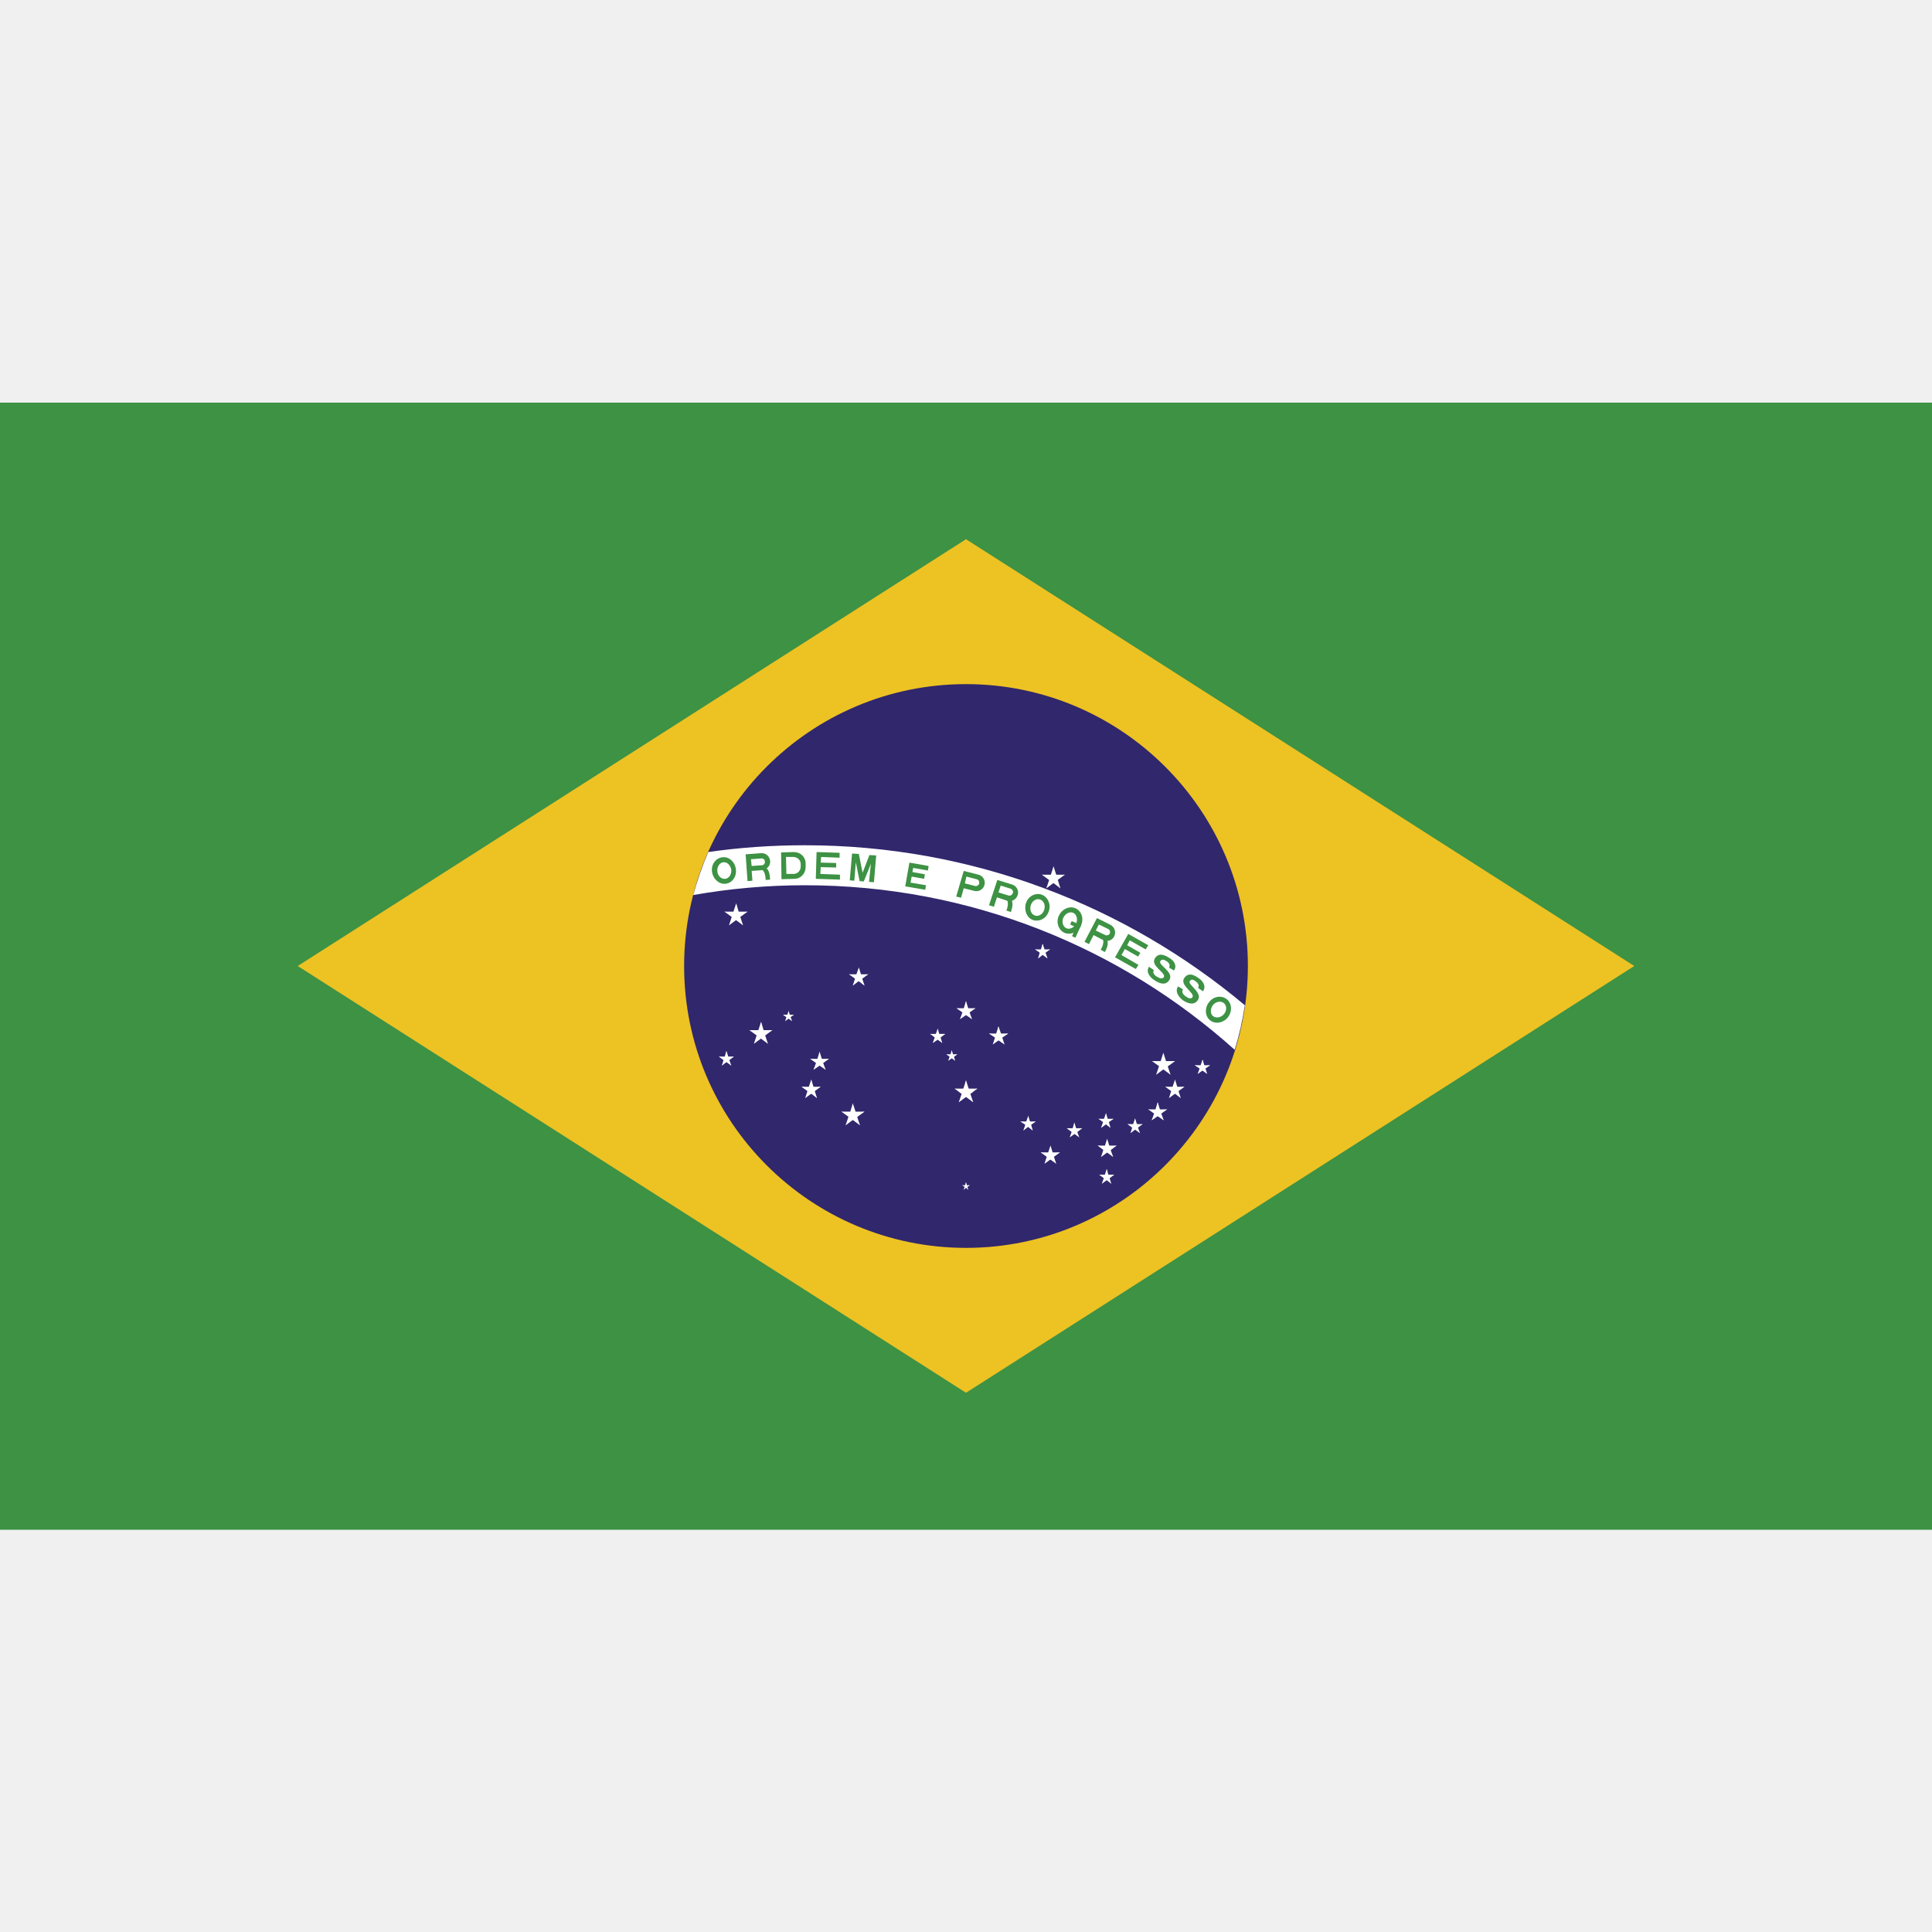
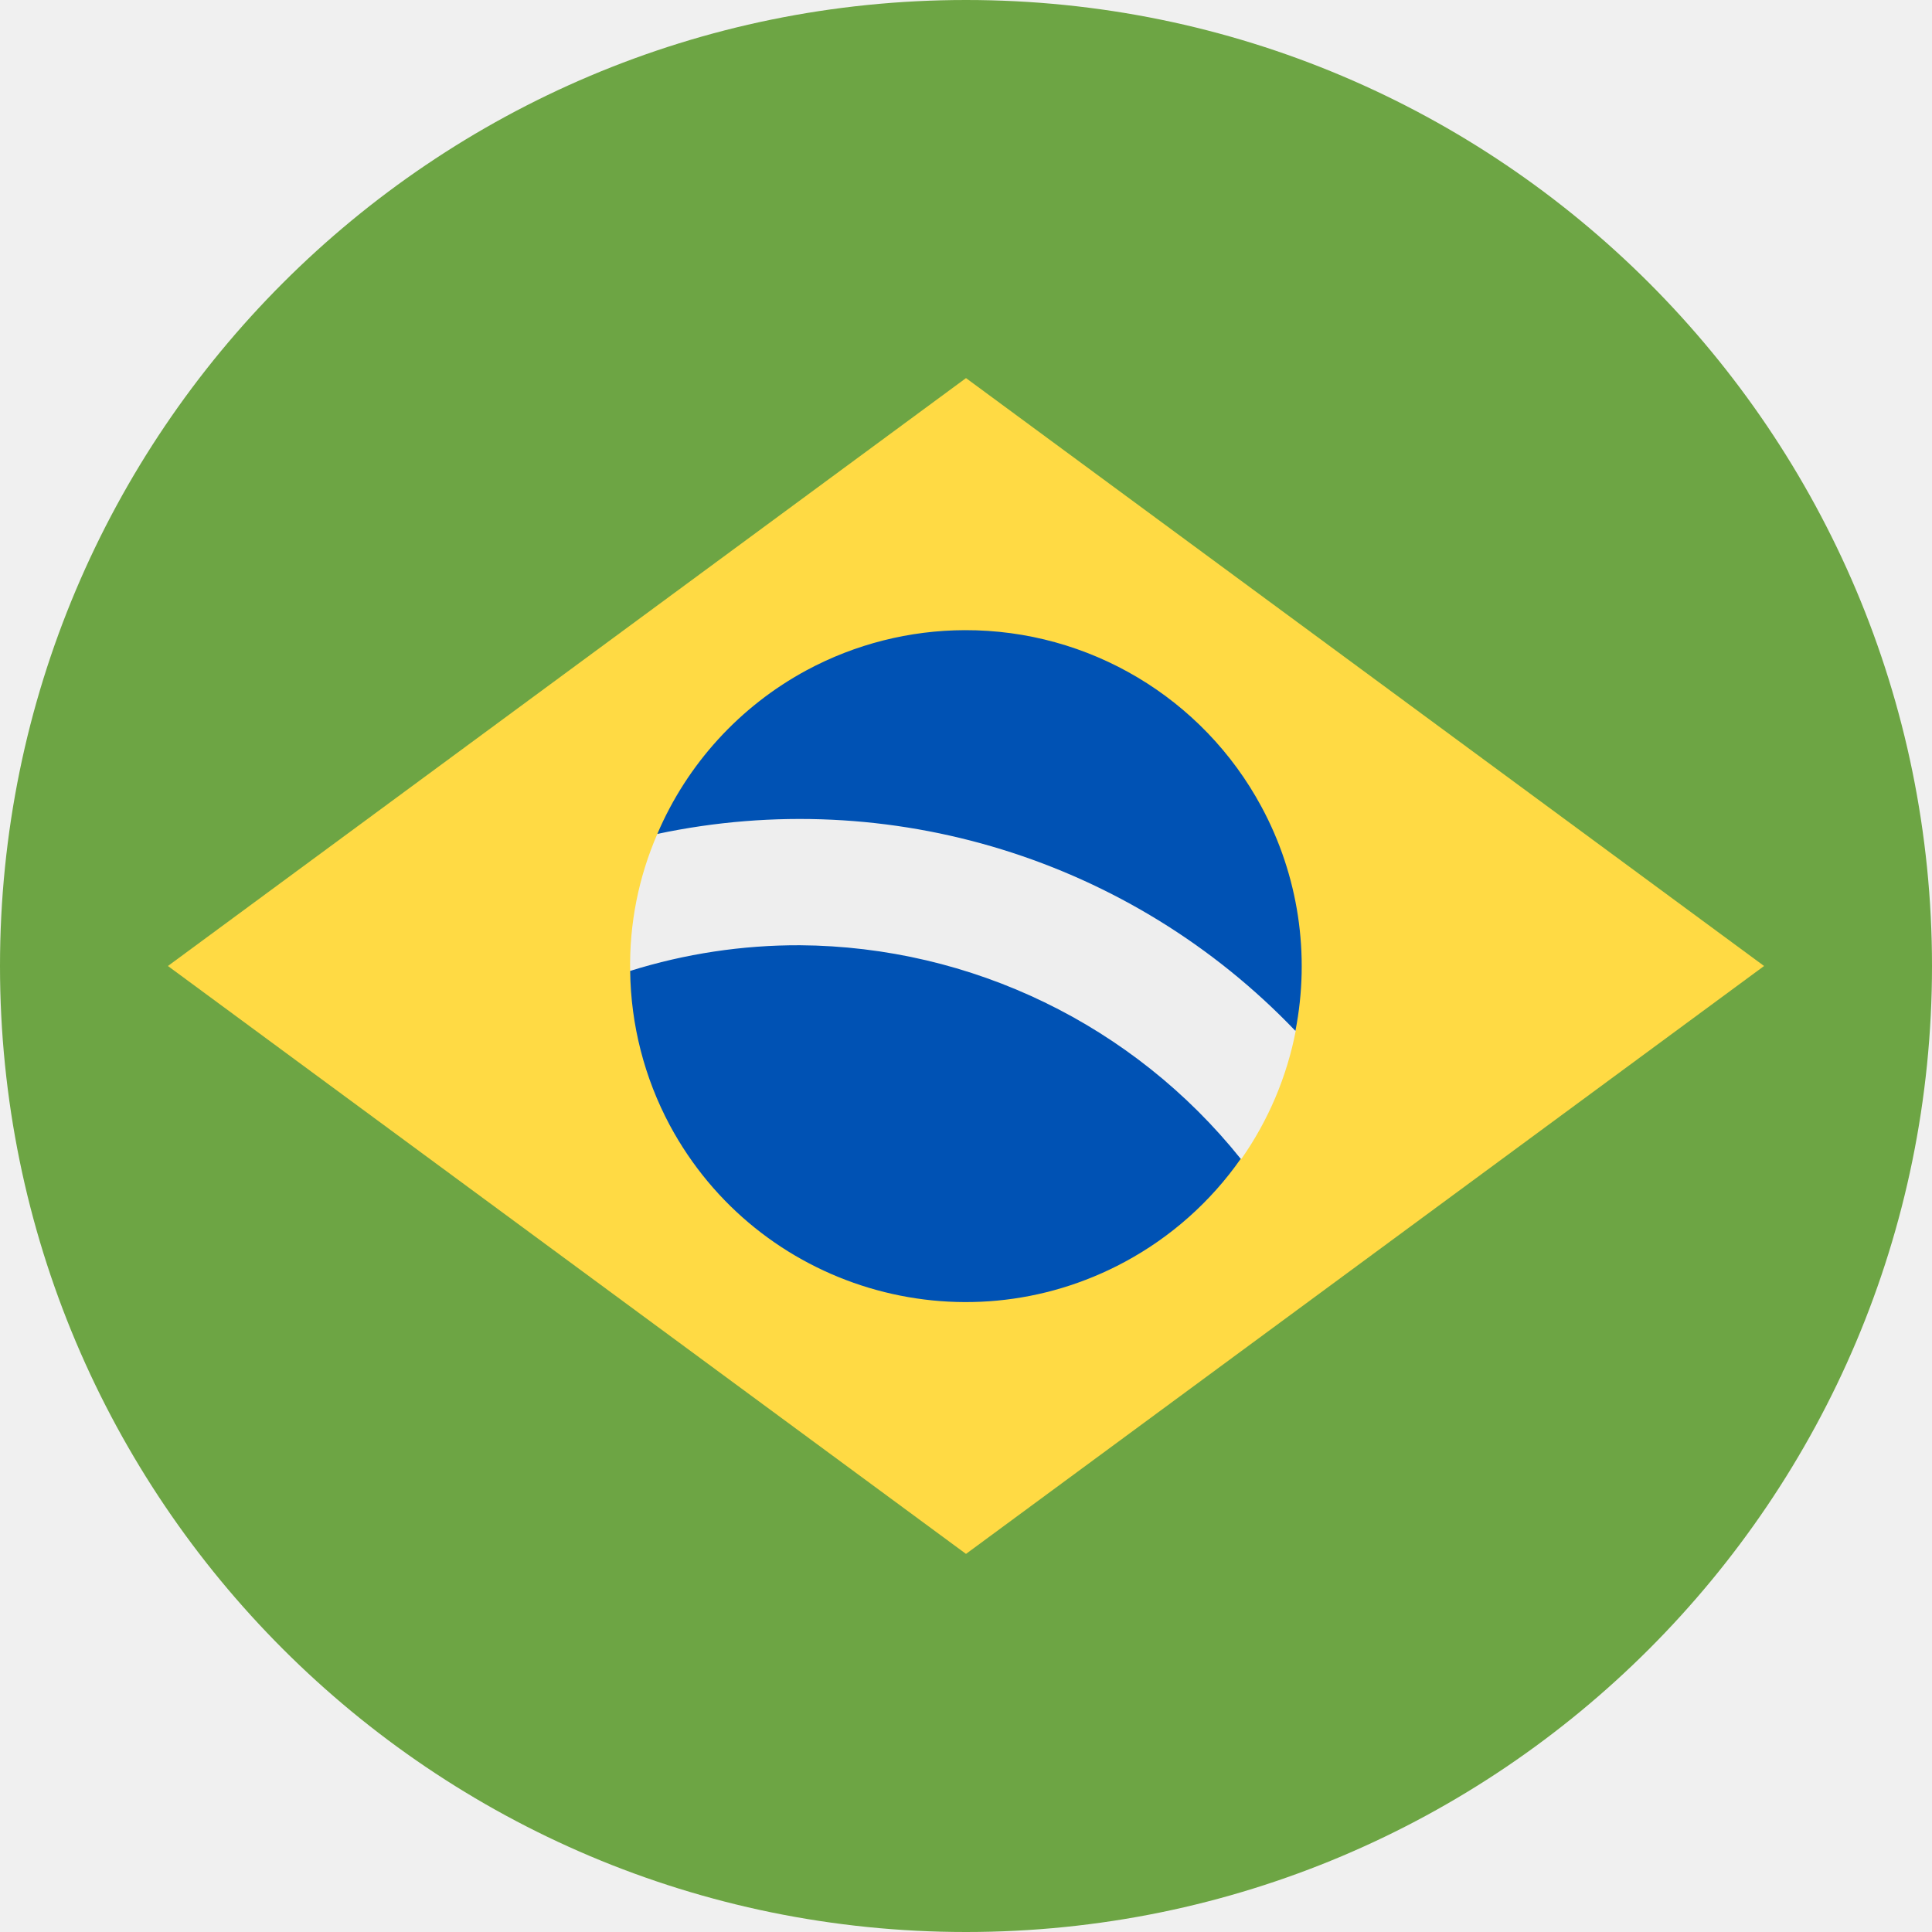
- <svg xmlns="http://www.w3.org/2000/svg" id="Layer_1" style="enable-background:new 0 0 512 512;" version="1.1" viewBox="0 0 512 512" xml:space="preserve">
-   <style type="text/css">
- 	.st0{fill:#3D9244;}
- 	.st1{fill:#EDC223;}
- 	.st2{fill:#31276C;}
- 	.st3{fill:#FFFFFF;}
- 	.st4{fill-rule:evenodd;clip-rule:evenodd;fill:#3D9244;}
- </style>
-   <g id="XMLID_1_">
-     <rect class="st0" height="298.7" id="XMLID_305_" width="512" y="106.7" />
-     <polygon class="st1" id="XMLID_304_" points="78.9,256 256,369.1 433.1,256 256,142.9  " />
-     <path class="st2" d="M330.7,256c0,41.2-33.5,74.7-74.7,74.7c-41.2,0-74.7-33.4-74.7-74.7   c0-41.2,33.4-74.7,74.7-74.7C297.2,181.3,330.7,214.8,330.7,256" id="XMLID_303_" />
-     <path class="st3" d="M213.3,224c-8.7,0-17.3,0.6-25.6,1.8c-1.6,3.7-2.9,7.5-4,11.4c9.6-1.7,19.5-2.6,29.6-2.6   c43.8,0,83.7,16.5,113.9,43.6c1.2-3.8,2.1-7.8,2.7-11.8C298.4,240,257.7,224,213.3,224" id="XMLID_302_" />
-     <path class="st4" d="M192.3,234.2c1.8-0.2,3-2,2.7-3.9c-0.2-1.9-1.9-3.4-3.6-3.1c-1.8,0.2-3,2-2.7,3.9   C189,233,190.6,234.4,192.3,234.2 M192.2,232.9c1-0.1,1.7-1.2,1.6-2.4c-0.2-1.2-1.1-2.1-2.1-2c-1,0.1-1.7,1.2-1.6,2.4   C190.2,232.1,191.1,233,192.2,232.9" />
-     <path class="st4" d="M198.1,233.5l1.3-0.1l-0.2-2.6l2.8-0.2c1.2-0.1,2.2-1.2,2.1-2.4c-0.1-1.2-1.1-2.2-2.4-2.1l-4.1,0.3   L198.1,233.5z M199.2,229.5l2.7-0.2c0.5,0,0.9-0.5,0.8-1c0-0.5-0.5-0.9-1-0.8l-2.7,0.2L199.2,229.5z" />
-     <path class="st0" d="M204.1,233.1c-0.1-1-0.2-3.3-1.7-3.1l-1.9,0.1c2.2-0.2,2.4,2.1,2.4,3.1" id="XMLID_297_" />
-     <path class="st4" d="M207.1,233l3.4-0.1c1.7,0,3-1.4,3-3.1l0-1c0-1.7-1.4-3-3.1-3l-3.4,0.1L207.1,233z M208.4,231.6l1.9,0   c1.1,0,1.9-0.9,1.9-2l0-0.6c0-1.1-0.9-1.9-2-1.9l-1.9,0L208.4,231.6z" />
-     <polygon class="st0" id="XMLID_294_" points="216.2,232.9 222.6,233.1 222.6,231.8 217.4,231.6 217.5,229.8 221.6,229.9    221.6,228.7 217.5,228.6 217.6,227.1 222.5,227.3 222.5,226 216.4,225.8  " />
-     <polygon class="st0" id="XMLID_293_" points="225.2,233.3 226.4,233.4 226.8,228.5 227.8,233.5 228.9,233.6 230.8,228.9    230.3,233.7 231.6,233.8 232.2,226.7 230.4,226.6 228.6,231.3 227.6,226.3 225.8,226.2  " />
-     <polygon class="st0" id="XMLID_292_" points="239.9,234.9 245.2,235.8 245.4,234.6 241.3,233.9 241.6,232.3 244.9,232.9    245.1,231.7 241.8,231.1 242,230 245.9,230.7 246.1,229.5 241,228.6  " />
-     <path class="st4" d="M253.4,237.6l1.3,0.3l0.7-2.5l2.8,0.7c1.2,0.3,2.4-0.4,2.7-1.6c0.3-1.2-0.4-2.4-1.6-2.7l-3.9-1L253.4,237.6z    M255.7,234.1l2.7,0.7c0.5,0.1,1-0.2,1.1-0.7c0.1-0.5-0.2-1-0.7-1.1l-2.7-0.7L255.7,234.1z" />
-     <path class="st4" d="M262.1,239.9l1.3,0.4l0.8-2.5l2.7,0.9c1.2,0.4,2.4-0.3,2.8-1.5c0.4-1.2-0.3-2.4-1.5-2.8l-3.9-1.2L262.1,239.9z    M264.6,236.5l2.6,0.8c0.5,0.2,1-0.1,1.2-0.6c0.2-0.5-0.1-1-0.6-1.2l-2.6-0.8L264.6,236.5z" />
-     <path class="st0" d="M267.9,241.7c0.3-1,1-3.1-0.5-3.6l-1.8-0.6c2.1,0.7,1.5,2.8,1.1,3.8" id="XMLID_287_" />
-     <path class="st4" d="M273.7,243.8c1.7,0.6,3.6-0.4,4.2-2.2c0.7-1.8-0.1-3.8-1.8-4.5c-1.7-0.6-3.6,0.4-4.2,2.2   C271.3,241.2,272.1,243.2,273.7,243.8 M274.2,242.6c1,0.4,2.1-0.3,2.5-1.4c0.4-1.2,0-2.4-1-2.8c-1-0.4-2.1,0.3-2.5,1.4   C272.8,241,273.2,242.2,274.2,242.6" />
-     <path class="st4" d="M282.1,247.2c1.6,0.7,3.6-0.2,4.4-2c0.8-1.8,0.1-3.8-1.5-4.5c-1.6-0.7-3.6,0.2-4.4,2   C279.8,244.4,280.5,246.5,282.1,247.2 M282.6,246c0.9,0.4,2.1-0.2,2.6-1.3c0.5-1.1,0.1-2.4-0.8-2.8c-0.9-0.4-2.1,0.2-2.6,1.3   C281.3,244.3,281.7,245.6,282.6,246" />
-     <polygon class="st0" id="XMLID_282_" points="284,244.1 286.5,245.2 286,246.1 283.6,245  " />
-     <polygon class="st0" id="XMLID_281_" points="285.5,244.8 286.5,245.2 285,248.5 284.1,248.1  " />
-     <path class="st4" d="M287.4,249.6l1.2,0.6l1.2-2.4l2.5,1.3c1.1,0.6,2.5,0.1,3-1c0.5-1.1,0.1-2.4-1-3l-3.6-1.8L287.4,249.6z    M290.4,246.6l2.5,1.2c0.5,0.2,1,0,1.2-0.4c0.2-0.5,0-1-0.4-1.2l-2.5-1.2L290.4,246.6z" />
-     <path class="st0" d="M292.8,252.3c0.5-0.9,1.4-2.9,0.1-3.6l-1.7-0.9c2,1,1,3,0.5,3.9" id="XMLID_278_" />
-     <polygon class="st0" id="XMLID_277_" points="295.5,253.7 301,256.8 301.7,255.7 297.2,253.1 298.1,251.5 301.6,253.5 302.2,252.5    298.7,250.5 299.4,249.2 303.6,251.6 304.3,250.5 299,247.5  " />
-     <path class="st0" d="M305.8,257.1c-0.4,0.6,0,1.3,0.9,1.8c0.9,0.5,1.4,0.5,1.7,0.1c0.8-1.2-3.7-3-2.3-5.1   c1.2-1.8,3.2-0.4,4,0.1c0.8,0.5,2,1.8,1,3.2l-1.3-0.8c0.4-0.6,0-1.3-0.7-1.7c-0.6-0.4-1.2-0.6-1.6,0c-0.7,1,3.7,2.9,2.4,5   c-1,1.6-2.7,0.9-3.9,0.1c-1-0.6-2.5-2.1-1.5-3.6L305.8,257.1z" id="XMLID_276_" />
-     <path class="st0" d="M313.5,262.2c-0.4,0.6-0.1,1.3,0.8,1.9c0.8,0.6,1.4,0.6,1.7,0.2c0.8-1.2-3.6-3.2-2.1-5.2   c1.3-1.8,3.3-0.2,4,0.3c0.7,0.5,1.9,1.9,0.9,3.3l-1.3-0.9c0.4-0.6,0-1.3-0.6-1.7c-0.6-0.5-1.2-0.7-1.6-0.1   c-0.7,0.9,3.6,3.1,2.1,5.1c-1.1,1.5-2.8,0.7-3.9,0c-0.9-0.7-2.3-2.2-1.3-3.7L313.5,262.2z" id="XMLID_275_" />
-     <path class="st4" d="M320.7,270.4c1.4,1.1,3.5,0.7,4.7-0.8c1.2-1.5,1.1-3.7-0.3-4.8c-1.4-1.1-3.5-0.8-4.7,0.8   C319.2,267.1,319.3,269.3,320.7,270.4 M321.5,269.3c0.8,0.6,2.1,0.4,2.9-0.6c0.8-1,0.7-2.3-0.1-2.9c-0.8-0.6-2.1-0.4-2.9,0.6   C320.7,267.4,320.7,268.7,321.5,269.3" />
-     <polygon class="st3" id="XMLID_272_" points="195.1,239.4 194.1,242.4 195.6,242.9  " />
-     <polygon class="st3" id="XMLID_271_" points="195.1,239.4 196,242.4 194.5,242.9  " />
-     <polygon class="st3" id="XMLID_270_" points="198.1,241.6 194.9,241.6 194.9,243.2  " />
-     <polygon class="st3" id="XMLID_269_" points="198.1,241.6 195.5,243.5 194.6,242.2  " />
-     <polygon class="st3" id="XMLID_268_" points="192,241.6 194.6,243.5 195.5,242.2  " />
-     <polygon class="st3" id="XMLID_267_" points="192,241.6 195.2,241.6 195.2,243.2  " />
-     <polygon class="st3" id="XMLID_266_" points="196.9,245.2 195.9,242.1 194.4,242.6  " />
-     <polygon class="st3" id="XMLID_265_" points="196.9,245.2 194.3,243.3 195.3,242  " />
-     <polygon class="st3" id="XMLID_264_" points="193.2,245.2 195.8,243.3 194.8,242  " />
-     <polygon class="st3" id="XMLID_263_" points="193.2,245.2 194.2,242.1 195.7,242.6  " />
-     <polygon class="st3" id="XMLID_262_" points="201.7,270.8 200.7,273.8 202.2,274.3  " />
-     <polygon class="st3" id="XMLID_261_" points="201.7,270.8 202.6,273.8 201.1,274.3  " />
-     <polygon class="st3" id="XMLID_260_" points="204.7,273 201.5,273 201.5,274.6  " />
-     <polygon class="st3" id="XMLID_259_" points="204.7,273 202.1,274.9 201.2,273.6  " />
-     <polygon class="st3" id="XMLID_258_" points="198.6,273 201.2,274.9 202.1,273.6  " />
-     <polygon class="st3" id="XMLID_257_" points="198.6,273 201.8,273 201.8,274.6  " />
-     <polygon class="st3" id="XMLID_256_" points="203.5,276.6 202.5,273.5 201,274  " />
-     <polygon class="st3" id="XMLID_255_" points="203.5,276.6 200.9,274.7 201.9,273.4  " />
-     <polygon class="st3" id="XMLID_254_" points="199.8,276.6 202.4,274.7 201.4,273.4  " />
-     <polygon class="st3" id="XMLID_253_" points="199.8,276.6 200.8,273.5 202.3,274  " />
-     <polygon class="st3" id="XMLID_252_" points="192.5,278.5 191.9,280.6 192.9,280.9  " />
-     <polygon class="st3" id="XMLID_251_" points="192.5,278.5 193.2,280.6 192.2,280.9  " />
-     <polygon class="st3" id="XMLID_250_" points="194.5,280 192.4,280 192.4,281.1  " />
-     <polygon class="st3" id="XMLID_249_" points="194.5,280 192.8,281.3 192.2,280.4  " />
-     <polygon class="st3" id="XMLID_248_" points="190.5,280 192.2,281.3 192.8,280.4  " />
-     <polygon class="st3" id="XMLID_247_" points="190.5,280 192.6,280 192.6,281.1  " />
-     <polygon class="st3" id="XMLID_246_" points="193.8,282.4 193.1,280.4 192.1,280.7  " />
-     <polygon class="st3" id="XMLID_245_" points="193.8,282.4 192,281.1 192.7,280.3  " />
-     <polygon class="st3" id="XMLID_244_" points="191.3,282.4 193,281.1 192.4,280.3  " />
-     <polygon class="st3" id="XMLID_243_" points="191.3,282.4 191.9,280.4 192.9,280.7  " />
-     <polygon class="st3" id="XMLID_242_" points="209,267.9 208.5,269.3 209.2,269.6  " />
-     <polygon class="st3" id="XMLID_241_" points="209,267.9 209.4,269.3 208.7,269.6  " />
-     <polygon class="st3" id="XMLID_240_" points="210.4,268.9 208.9,268.9 208.9,269.7  " />
-     <polygon class="st3" id="XMLID_239_" points="210.4,268.9 209.2,269.8 208.7,269.2  " />
-     <polygon class="st3" id="XMLID_238_" points="207.5,268.9 208.7,269.8 209.2,269.2  " />
-     <polygon class="st3" id="XMLID_237_" points="207.5,268.9 209,268.9 209,269.7  " />
-     <polygon class="st3" id="XMLID_236_" points="209.9,270.6 209.4,269.2 208.7,269.4  " />
-     <polygon class="st3" id="XMLID_235_" points="209.9,270.6 208.6,269.7 209.1,269.1  " />
-     <polygon class="st3" id="XMLID_234_" points="208.1,270.6 209.3,269.7 208.9,269.1  " />
-     <polygon class="st3" id="XMLID_233_" points="208.1,270.6 208.5,269.2 209.3,269.4  " />
-     <polygon class="st3" id="XMLID_232_" points="217.2,278.7 216.4,281.3 217.6,281.7  " />
-     <polygon class="st3" id="XMLID_231_" points="217.2,278.7 218,281.3 216.8,281.7  " />
-     <polygon class="st3" id="XMLID_230_" points="219.7,280.6 217.1,280.6 217.1,281.9  " />
-     <polygon class="st3" id="XMLID_229_" points="219.7,280.6 217.6,282.1 216.8,281.1  " />
-     <polygon class="st3" id="XMLID_228_" points="214.7,280.6 216.8,282.1 217.6,281.1  " />
-     <polygon class="st3" id="XMLID_227_" points="214.7,280.6 217.3,280.6 217.3,281.9  " />
-     <polygon class="st3" id="XMLID_226_" points="218.8,283.5 217.9,281 216.7,281.4  " />
-     <polygon class="st3" id="XMLID_225_" points="218.8,283.5 216.6,282 217.4,280.9  " />
-     <polygon class="st3" id="XMLID_224_" points="215.6,283.5 217.8,282 217,280.9  " />
-     <polygon class="st3" id="XMLID_223_" points="215.6,283.5 216.5,281 217.7,281.4  " />
-     <polygon class="st3" id="XMLID_222_" points="215,286.1 214.1,288.7 215.4,289.1  " />
-     <polygon class="st3" id="XMLID_221_" points="215,286.1 215.8,288.7 214.5,289.1  " />
-     <polygon class="st3" id="XMLID_220_" points="217.5,288 214.8,288 214.8,289.3  " />
-     <polygon class="st3" id="XMLID_219_" points="217.5,288 215.3,289.6 214.6,288.5  " />
-     <polygon class="st3" id="XMLID_218_" points="212.4,288 214.6,289.6 215.4,288.5  " />
-     <polygon class="st3" id="XMLID_217_" points="212.4,288 215.1,288 215.1,289.3  " />
-     <polygon class="st3" id="XMLID_216_" points="216.5,291 215.7,288.4 214.4,288.8  " />
-     <polygon class="st3" id="XMLID_215_" points="216.5,291 214.4,289.4 215.2,288.3  " />
-     <polygon class="st3" id="XMLID_214_" points="213.4,291 215.6,289.4 214.8,288.3  " />
-     <polygon class="st3" id="XMLID_213_" points="213.4,291 214.2,288.4 215.5,288.8  " />
-     <polygon class="st3" id="XMLID_212_" points="279.2,229.6 278.2,232.7 279.7,233.2  " />
-     <polygon class="st3" id="XMLID_211_" points="279.2,229.6 280.2,232.7 278.6,233.2  " />
-     <polygon class="st3" id="XMLID_210_" points="282.2,231.8 279,231.8 279,233.4  " />
-     <polygon class="st3" id="XMLID_209_" points="282.2,231.8 279.6,233.7 278.7,232.4  " />
-     <polygon class="st3" id="XMLID_208_" points="276.1,231.8 278.7,233.7 279.7,232.4  " />
-     <polygon class="st3" id="XMLID_207_" points="276.1,231.8 279.3,231.8 279.3,233.4  " />
-     <polygon class="st3" id="XMLID_206_" points="281,235.4 280.1,232.4 278.5,232.9  " />
-     <polygon class="st3" id="XMLID_205_" points="281,235.4 278.5,233.5 279.4,232.2  " />
-     <polygon class="st3" id="XMLID_204_" points="277.3,235.4 279.9,233.5 278.9,232.2  " />
-     <polygon class="st3" id="XMLID_203_" points="277.3,235.4 278.3,232.4 279.8,232.9  " />
-     <polygon class="st3" id="XMLID_202_" points="308.3,279 307.3,282.1 308.9,282.5  " />
-     <polygon class="st3" id="XMLID_201_" points="308.3,279 309.3,282.1 307.8,282.5  " />
-     <polygon class="st3" id="XMLID_200_" points="311.4,281.2 308.2,281.2 308.2,282.8  " />
-     <polygon class="st3" id="XMLID_199_" points="311.4,281.2 308.8,283.1 307.8,281.8  " />
-     <polygon class="st3" id="XMLID_198_" points="305.3,281.2 307.9,283.1 308.8,281.8  " />
-     <polygon class="st3" id="XMLID_197_" points="305.3,281.2 308.5,281.2 308.5,282.8  " />
-     <polygon class="st3" id="XMLID_196_" points="310.2,284.8 309.2,281.8 307.7,282.2  " />
-     <polygon class="st3" id="XMLID_195_" points="310.2,284.8 307.6,282.9 308.6,281.6  " />
-     <polygon class="st3" id="XMLID_194_" points="306.4,284.8 309,282.9 308.1,281.6  " />
-     <polygon class="st3" id="XMLID_193_" points="306.4,284.8 307.4,281.8 308.9,282.2  " />
-     <polygon class="st3" id="XMLID_192_" points="318.7,280.8 318,282.8 319,283.1  " />
-     <polygon class="st3" id="XMLID_191_" points="318.7,280.8 319.3,282.8 318.3,283.1  " />
-     <polygon class="st3" id="XMLID_190_" points="320.7,282.3 318.6,282.3 318.6,283.3  " />
-     <polygon class="st3" id="XMLID_189_" points="320.7,282.3 319,283.5 318.4,282.7  " />
-     <polygon class="st3" id="XMLID_188_" points="316.6,282.3 318.4,283.5 319,282.7  " />
-     <polygon class="st3" id="XMLID_187_" points="316.6,282.3 318.8,282.3 318.8,283.3  " />
-     <polygon class="st3" id="XMLID_186_" points="319.9,284.6 319.3,282.6 318.3,282.9  " />
-     <polygon class="st3" id="XMLID_185_" points="319.9,284.6 318.2,283.4 318.8,282.5  " />
-     <polygon class="st3" id="XMLID_184_" points="317.4,284.6 319.1,283.4 318.5,282.5  " />
-     <polygon class="st3" id="XMLID_183_" points="317.4,284.6 318.1,282.6 319.1,282.9  " />
-     <polygon class="st3" id="XMLID_182_" points="311.4,286.1 310.5,288.7 311.8,289.1  " />
-     <polygon class="st3" id="XMLID_181_" points="311.4,286.1 312.2,288.7 310.9,289.1  " />
-     <polygon class="st3" id="XMLID_180_" points="313.9,288 311.2,288 311.2,289.3  " />
-     <polygon class="st3" id="XMLID_179_" points="313.9,288 311.7,289.6 311,288.5  " />
-     <polygon class="st3" id="XMLID_178_" points="308.8,288 311,289.6 311.8,288.5  " />
-     <polygon class="st3" id="XMLID_177_" points="308.8,288 311.5,288 311.5,289.3  " />
-     <polygon class="st3" id="XMLID_176_" points="312.9,291 312.1,288.4 310.8,288.8  " />
-     <polygon class="st3" id="XMLID_175_" points="312.9,291 310.8,289.4 311.6,288.3  " />
-     <polygon class="st3" id="XMLID_174_" points="309.8,291 312,289.4 311.2,288.3  " />
-     <polygon class="st3" id="XMLID_173_" points="309.8,291 310.6,288.4 311.9,288.8  " />
-     <polygon class="st3" id="XMLID_172_" points="293.4,301.8 292.6,304.3 293.8,304.7  " />
-     <polygon class="st3" id="XMLID_171_" points="293.4,301.8 294.2,304.3 292.9,304.7  " />
-     <polygon class="st3" id="XMLID_170_" points="295.9,303.6 293.3,303.6 293.3,305  " />
-     <polygon class="st3" id="XMLID_169_" points="295.9,303.6 293.8,305.2 293,304.1  " />
-     <polygon class="st3" id="XMLID_168_" points="290.9,303.6 293,305.2 293.8,304.1  " />
-     <polygon class="st3" id="XMLID_167_" points="290.9,303.6 293.5,303.6 293.5,305  " />
-     <polygon class="st3" id="XMLID_166_" points="295,306.6 294.1,304.1 292.9,304.5  " />
-     <polygon class="st3" id="XMLID_165_" points="295,306.6 292.8,305 293.6,304  " />
-     <polygon class="st3" id="XMLID_164_" points="291.8,306.6 294,305 293.2,304  " />
-     <polygon class="st3" id="XMLID_163_" points="291.8,306.6 292.6,304.1 293.9,304.5  " />
-     <polygon class="st3" id="XMLID_162_" points="293.3,309.8 292.6,311.9 293.6,312.2  " />
-     <polygon class="st3" id="XMLID_161_" points="293.3,309.8 293.9,311.9 292.9,312.2  " />
-     <polygon class="st3" id="XMLID_160_" points="295.3,311.3 293.2,311.3 293.2,312.4  " />
-     <polygon class="st3" id="XMLID_159_" points="295.3,311.3 293.6,312.6 293,311.7  " />
-     <polygon class="st3" id="XMLID_158_" points="291.3,311.3 293,312.6 293.6,311.7  " />
-     <polygon class="st3" id="XMLID_157_" points="291.3,311.3 293.4,311.3 293.4,312.4  " />
-     <polygon class="st3" id="XMLID_156_" points="294.5,313.7 293.9,311.7 292.9,312  " />
-     <polygon class="st3" id="XMLID_155_" points="294.5,313.7 292.8,312.4 293.4,311.6  " />
-     <polygon class="st3" id="XMLID_154_" points="292,313.7 293.8,312.4 293.1,311.6  " />
-     <polygon class="st3" id="XMLID_153_" points="292,313.7 292.7,311.7 293.7,312  " />
-     <polygon class="st3" id="XMLID_152_" points="300.8,296.4 300.1,298.5 301.2,298.8  " />
-     <polygon class="st3" id="XMLID_151_" points="300.8,296.4 301.5,298.5 300.4,298.8  " />
-     <polygon class="st3" id="XMLID_150_" points="302.8,297.9 300.7,297.9 300.7,299  " />
-     <polygon class="st3" id="XMLID_149_" points="302.8,297.9 301.1,299.2 300.5,298.3  " />
-     <polygon class="st3" id="XMLID_148_" points="298.8,297.9 300.5,299.2 301.1,298.3  " />
-     <polygon class="st3" id="XMLID_147_" points="298.8,297.9 300.9,297.9 300.9,299  " />
-     <polygon class="st3" id="XMLID_146_" points="302.1,300.3 301.4,298.3 300.4,298.6  " />
-     <polygon class="st3" id="XMLID_145_" points="302.1,300.3 300.3,299 301,298.2  " />
-     <polygon class="st3" id="XMLID_144_" points="299.6,300.3 301.3,299 300.6,298.2  " />
-     <polygon class="st3" id="XMLID_143_" points="299.6,300.3 300.2,298.3 301.2,298.6  " />
-     <polygon class="st3" id="XMLID_142_" points="306.8,292.1 306,294.7 307.2,295.1  " />
-     <polygon class="st3" id="XMLID_141_" points="306.8,292.1 307.6,294.7 306.4,295.1  " />
-     <polygon class="st3" id="XMLID_140_" points="309.3,294 306.7,294 306.7,295.3  " />
-     <polygon class="st3" id="XMLID_139_" points="309.3,294 307.2,295.5 306.4,294.5  " />
-     <polygon class="st3" id="XMLID_138_" points="304.3,294 306.4,295.5 307.2,294.5  " />
-     <polygon class="st3" id="XMLID_137_" points="304.3,294 306.9,294 306.9,295.3  " />
-     <polygon class="st3" id="XMLID_136_" points="308.4,296.9 307.5,294.4 306.3,294.8  " />
-     <polygon class="st3" id="XMLID_135_" points="308.4,296.9 306.2,295.4 307,294.3  " />
-     <polygon class="st3" id="XMLID_134_" points="305.2,296.9 307.4,295.4 306.6,294.3  " />
-     <polygon class="st3" id="XMLID_133_" points="305.2,296.9 306.1,294.4 307.3,294.8  " />
-     <polygon class="st3" id="XMLID_132_" points="293.1,295 292.4,297 293.4,297.4  " />
-     <polygon class="st3" id="XMLID_131_" points="293.1,295 293.7,297 292.7,297.4  " />
-     <polygon class="st3" id="XMLID_130_" points="295.1,296.5 293,296.5 293,297.5  " />
-     <polygon class="st3" id="XMLID_129_" points="295.1,296.5 293.4,297.7 292.8,296.9  " />
-     <polygon class="st3" id="XMLID_128_" points="291.1,296.5 292.8,297.7 293.4,296.9  " />
-     <polygon class="st3" id="XMLID_127_" points="291.1,296.5 293.2,296.5 293.2,297.5  " />
-     <polygon class="st3" id="XMLID_126_" points="294.3,298.9 293.7,296.8 292.7,297.1  " />
-     <polygon class="st3" id="XMLID_125_" points="294.3,298.9 292.6,297.6 293.2,296.8  " />
-     <polygon class="st3" id="XMLID_124_" points="291.8,298.9 293.6,297.6 292.9,296.8  " />
-     <polygon class="st3" id="XMLID_123_" points="291.8,298.9 292.5,296.8 293.5,297.1  " />
-     <polygon class="st3" id="XMLID_122_" points="227.6,256.4 226.7,258.9 228,259.3  " />
-     <polygon class="st3" id="XMLID_121_" points="227.6,256.4 228.4,258.9 227.1,259.3  " />
-     <polygon class="st3" id="XMLID_120_" points="230.1,258.2 227.4,258.2 227.4,259.5  " />
-     <polygon class="st3" id="XMLID_119_" points="230.1,258.2 227.9,259.8 227.2,258.7  " />
-     <polygon class="st3" id="XMLID_118_" points="225,258.2 227.2,259.8 228,258.7  " />
-     <polygon class="st3" id="XMLID_117_" points="225,258.2 227.7,258.2 227.7,259.5  " />
-     <polygon class="st3" id="XMLID_116_" points="229.1,261.2 228.3,258.7 227,259.1  " />
-     <polygon class="st3" id="XMLID_115_" points="229.1,261.2 227,259.6 227.8,258.5  " />
-     <polygon class="st3" id="XMLID_114_" points="226,261.2 228.1,259.6 227.4,258.5  " />
-     <polygon class="st3" id="XMLID_113_" points="226,261.2 226.8,258.7 228.1,259.1  " />
-     <polygon class="st3" id="XMLID_112_" points="276.3,250.1 275.7,252.1 276.7,252.5  " />
-     <polygon class="st3" id="XMLID_111_" points="276.3,250.1 277,252.1 276,252.5  " />
-     <polygon class="st3" id="XMLID_110_" points="278.3,251.6 276.2,251.6 276.2,252.6  " />
-     <polygon class="st3" id="XMLID_109_" points="278.3,251.6 276.6,252.8 276,252  " />
-     <polygon class="st3" id="XMLID_108_" points="274.3,251.6 276,252.8 276.6,252  " />
-     <polygon class="st3" id="XMLID_107_" points="274.3,251.6 276.4,251.6 276.4,252.6  " />
-     <polygon class="st3" id="XMLID_106_" points="277.6,254 276.9,251.9 275.9,252.3  " />
-     <polygon class="st3" id="XMLID_105_" points="277.6,254 275.8,252.7 276.5,251.8  " />
-     <polygon class="st3" id="XMLID_104_" points="275.1,254 276.8,252.7 276.2,251.8  " />
-     <polygon class="st3" id="XMLID_103_" points="275.1,254 275.7,251.9 276.7,252.3  " />
-     <polygon class="st3" id="XMLID_102_" points="256,286.3 255,289.4 256.5,289.9  " />
-     <polygon class="st3" id="XMLID_101_" points="256,286.3 257,289.4 255.5,289.9  " />
-     <polygon class="st3" id="XMLID_100_" points="259,288.5 255.8,288.5 255.8,290.1  " />
-     <polygon class="st3" id="XMLID_99_" points="259,288.5 256.5,290.4 255.5,289.1  " />
-     <polygon class="st3" id="XMLID_98_" points="253,288.5 255.5,290.4 256.5,289.1  " />
-     <polygon class="st3" id="XMLID_97_" points="253,288.5 256.2,288.5 256.2,290.1  " />
-     <polygon class="st3" id="XMLID_96_" points="257.9,292.1 256.9,289.1 255.4,289.6  " />
-     <polygon class="st3" id="XMLID_95_" points="257.9,292.1 255.3,290.2 256.2,288.9  " />
-     <polygon class="st3" id="XMLID_94_" points="254.1,292.1 256.7,290.2 255.8,288.9  " />
-     <polygon class="st3" id="XMLID_93_" points="254.1,292.1 255.1,289.1 256.6,289.6  " />
-     <polygon class="st3" id="XMLID_92_" points="264.6,272 263.8,274.5 265.1,275  " />
-     <polygon class="st3" id="XMLID_91_" points="264.6,272 265.5,274.5 264.2,275  " />
-     <polygon class="st3" id="XMLID_90_" points="267.2,273.9 264.5,273.9 264.5,275.2  " />
-     <polygon class="st3" id="XMLID_89_" points="267.2,273.9 265,275.4 264.2,274.3  " />
-     <polygon class="st3" id="XMLID_88_" points="262.1,273.9 264.3,275.4 265,274.3  " />
-     <polygon class="st3" id="XMLID_87_" points="262.1,273.9 264.8,273.9 264.8,275.2  " />
-     <polygon class="st3" id="XMLID_86_" points="266.2,276.8 265.4,274.3 264.1,274.7  " />
-     <polygon class="st3" id="XMLID_85_" points="266.2,276.8 264,275.3 264.8,274.2  " />
-     <polygon class="st3" id="XMLID_84_" points="263.1,276.8 265.2,275.3 264.4,274.2  " />
-     <polygon class="st3" id="XMLID_83_" points="263.1,276.8 263.9,274.3 265.2,274.7  " />
-     <polygon class="st3" id="XMLID_82_" points="256,265.3 255.2,267.9 256.4,268.3  " />
-     <polygon class="st3" id="XMLID_81_" points="256,265.3 256.8,267.9 255.6,268.3  " />
-     <polygon class="st3" id="XMLID_80_" points="258.5,267.2 255.9,267.2 255.9,268.5  " />
-     <polygon class="st3" id="XMLID_79_" points="258.5,267.2 256.4,268.7 255.6,267.6  " />
-     <polygon class="st3" id="XMLID_78_" points="253.5,267.2 255.6,268.7 256.4,267.6  " />
-     <polygon class="st3" id="XMLID_77_" points="253.5,267.2 256.1,267.2 256.1,268.5  " />
-     <polygon class="st3" id="XMLID_76_" points="257.6,270.1 256.7,267.6 255.5,268  " />
-     <polygon class="st3" id="XMLID_75_" points="257.6,270.1 255.4,268.6 256.2,267.5  " />
-     <polygon class="st3" id="XMLID_74_" points="254.4,270.1 256.6,268.6 255.8,267.5  " />
-     <polygon class="st3" id="XMLID_73_" points="254.4,270.1 255.3,267.6 256.5,268  " />
-     <polygon class="st3" id="XMLID_72_" points="248.5,272.6 247.8,274.6 248.8,274.9  " />
-     <polygon class="st3" id="XMLID_71_" points="248.5,272.6 249.1,274.6 248.1,274.9  " />
-     <polygon class="st3" id="XMLID_70_" points="250.5,274 248.4,274 248.4,275.1  " />
-     <polygon class="st3" id="XMLID_69_" points="250.5,274 248.8,275.3 248.2,274.4  " />
-     <polygon class="st3" id="XMLID_68_" points="246.5,274 248.2,275.3 248.8,274.4  " />
-     <polygon class="st3" id="XMLID_67_" points="246.5,274 248.6,274 248.6,275.1  " />
-     <polygon class="st3" id="XMLID_66_" points="249.7,276.4 249.1,274.4 248.1,274.7  " />
-     <polygon class="st3" id="XMLID_65_" points="249.7,276.4 248,275.2 248.6,274.3  " />
-     <polygon class="st3" id="XMLID_64_" points="247.2,276.4 249,275.2 248.3,274.3  " />
-     <polygon class="st3" id="XMLID_63_" points="247.2,276.4 247.9,274.4 248.9,274.7  " />
-     <polygon class="st3" id="XMLID_62_" points="252.2,278.3 251.8,279.8 252.5,280  " />
-     <polygon class="st3" id="XMLID_61_" points="252.2,278.3 252.7,279.8 252,280  " />
-     <polygon class="st3" id="XMLID_60_" points="253.7,279.4 252.2,279.4 252.2,280.2  " />
-     <polygon class="st3" id="XMLID_59_" points="253.7,279.4 252.5,280.3 252,279.7  " />
-     <polygon class="st3" id="XMLID_58_" points="250.8,279.4 252,280.3 252.5,279.7  " />
-     <polygon class="st3" id="XMLID_57_" points="250.8,279.4 252.3,279.4 252.3,280.2  " />
-     <polygon class="st3" id="XMLID_56_" points="253.1,281.1 252.7,279.6 251.9,279.9  " />
-     <polygon class="st3" id="XMLID_55_" points="253.1,281.1 251.9,280.2 252.4,279.6  " />
-     <polygon class="st3" id="XMLID_54_" points="251.3,281.1 252.6,280.2 252.1,279.6  " />
-     <polygon class="st3" id="XMLID_53_" points="251.3,281.1 251.8,279.6 252.5,279.9  " />
-     <polygon class="st3" id="XMLID_52_" points="278.4,303.6 277.5,306.2 278.8,306.6  " />
-     <polygon class="st3" id="XMLID_51_" points="278.4,303.6 279.2,306.2 277.9,306.6  " />
-     <polygon class="st3" id="XMLID_50_" points="280.9,305.4 278.2,305.4 278.2,306.8  " />
-     <polygon class="st3" id="XMLID_49_" points="280.9,305.4 278.7,307 277.9,305.9  " />
-     <polygon class="st3" id="XMLID_48_" points="275.8,305.4 278,307 278.8,305.9  " />
-     <polygon class="st3" id="XMLID_47_" points="275.8,305.4 278.5,305.4 278.5,306.8  " />
-     <polygon class="st3" id="XMLID_46_" points="279.9,308.4 279.1,305.9 277.8,306.3  " />
-     <polygon class="st3" id="XMLID_45_" points="279.9,308.4 277.8,306.9 278.5,305.8  " />
-     <polygon class="st3" id="XMLID_44_" points="276.8,308.4 278.9,306.9 278.2,305.8  " />
-     <polygon class="st3" id="XMLID_43_" points="276.8,308.4 277.6,305.9 278.9,306.3  " />
-     <polygon class="st3" id="XMLID_42_" points="284.7,297.5 284.1,299.6 285.1,299.9  " />
-     <polygon class="st3" id="XMLID_41_" points="284.7,297.5 285.4,299.6 284.4,299.9  " />
-     <polygon class="st3" id="XMLID_40_" points="286.8,299 284.6,299 284.6,300.1  " />
-     <polygon class="st3" id="XMLID_39_" points="286.8,299 285.1,300.3 284.4,299.4  " />
-     <polygon class="st3" id="XMLID_38_" points="282.7,299 284.4,300.3 285.1,299.4  " />
-     <polygon class="st3" id="XMLID_37_" points="282.7,299 284.9,299 284.9,300.1  " />
-     <polygon class="st3" id="XMLID_36_" points="286,301.4 285.3,299.4 284.3,299.7  " />
-     <polygon class="st3" id="XMLID_35_" points="286,301.4 284.3,300.2 284.9,299.3  " />
-     <polygon class="st3" id="XMLID_34_" points="283.5,301.4 285.2,300.2 284.6,299.3  " />
-     <polygon class="st3" id="XMLID_33_" points="283.5,301.4 284.2,299.4 285.2,299.7  " />
-     <polygon class="st3" id="XMLID_32_" points="272.5,295.7 271.8,297.7 272.8,298.1  " />
-     <polygon class="st3" id="XMLID_31_" points="272.5,295.7 273.1,297.7 272.1,298.1  " />
-     <polygon class="st3" id="XMLID_30_" points="274.5,297.2 272.4,297.2 272.4,298.3  " />
-     <polygon class="st3" id="XMLID_29_" points="274.5,297.2 272.8,298.4 272.1,297.6  " />
-     <polygon class="st3" id="XMLID_28_" points="270.4,297.2 272.2,298.4 272.8,297.6  " />
-     <polygon class="st3" id="XMLID_27_" points="270.4,297.2 272.6,297.2 272.6,298.3  " />
-     <polygon class="st3" id="XMLID_26_" points="273.7,299.6 273.1,297.5 272,297.9  " />
-     <polygon class="st3" id="XMLID_25_" points="273.7,299.6 272,298.3 272.6,297.5  " />
-     <polygon class="st3" id="XMLID_24_" points="271.2,299.6 272.9,298.3 272.3,297.5  " />
-     <polygon class="st3" id="XMLID_23_" points="271.2,299.6 271.9,297.5 272.9,297.9  " />
-     <polygon class="st3" id="XMLID_22_" points="226,292.4 225.1,295.4 226.6,296  " />
-     <polygon class="st3" id="XMLID_21_" points="226,292.4 227,295.4 225.5,296  " />
-     <polygon class="st3" id="XMLID_20_" points="229.1,294.6 225.9,294.6 225.9,296.2  " />
-     <polygon class="st3" id="XMLID_19_" points="229.1,294.6 226.5,296.5 225.6,295.2  " />
-     <polygon class="st3" id="XMLID_18_" points="223,294.6 225.6,296.5 226.5,295.2  " />
-     <polygon class="st3" id="XMLID_17_" points="223,294.6 226.2,294.6 226.2,296.2  " />
-     <polygon class="st3" id="XMLID_16_" points="227.9,298.2 226.9,295.2 225.4,295.7  " />
-     <polygon class="st3" id="XMLID_15_" points="227.9,298.2 225.3,296.3 226.3,295  " />
-     <polygon class="st3" id="XMLID_14_" points="224.1,298.2 226.7,296.3 225.8,295  " />
-     <polygon class="st3" id="XMLID_13_" points="224.1,298.2 225.1,295.2 226.7,295.7  " />
-     <polygon class="st3" id="XMLID_12_" points="256,313.3 255.7,314.4 256.2,314.5  " />
-     <polygon class="st3" id="XMLID_11_" points="256,313.3 256.3,314.4 255.8,314.5  " />
-     <polygon class="st3" id="XMLID_10_" points="257,314.1 255.9,314.1 255.9,314.6  " />
-     <polygon class="st3" id="XMLID_9_" points="257,314.1 256.2,314.7 255.8,314.3  " />
-     <polygon class="st3" id="XMLID_8_" points="255,314.1 255.9,314.7 256.2,314.3  " />
-     <polygon class="st3" id="XMLID_7_" points="255,314.1 256.1,314.1 256.1,314.6  " />
-     <polygon class="st3" id="XMLID_6_" points="256.6,315.3 256.3,314.3 255.8,314.4  " />
-     <polygon class="st3" id="XMLID_5_" points="256.6,315.3 255.8,314.6 256.1,314.2  " />
-     <polygon class="st3" id="XMLID_4_" points="255.4,315.3 256.2,314.6 255.9,314.2  " />
-     <polygon class="st3" id="XMLID_3_" points="255.4,315.3 255.7,314.3 256.2,314.4  " />
+ <svg xmlns="http://www.w3.org/2000/svg" width="512" height="512" viewBox="0 0 512 512">
+   <mask id="a">
+     <circle cx="256" cy="256" r="256" fill="#fff" />
+   </mask>
+   <g mask="url(#a)">
+     <path fill="#6da544" d="M0 0h512v512H0z" />
+     <path fill="#ffda44" d="M256 100.2 467.5 256 256 411.8 44.5 256z" />
+     <path fill="#eee" d="M174.2 221a87 87 0 0 0-7.2 36.3l162 49.8a88.5 88.5 0 0 0 14.4-34c-40.6-65.3-119.7-80.3-169.1-52z" />
+     <path fill="#0052b4" d="M255.7 167a89 89 0 0 0-41.9 10.6 89 89 0 0 0-39.6 43.4 181.7 181.7 0 0 1 169.1 52.2 89 89 0 0 0-9-59.4 89 89 0 0 0-78.6-46.8zM212 250.5a149 149 0 0 0-45 6.8 89 89 0 0 0 10.5 40.9 89 89 0 0 0 120.6 36.2 89 89 0 0 0 30.7-27.3A151 151 0 0 0 212 250.5z" />
  </g>
</svg>
